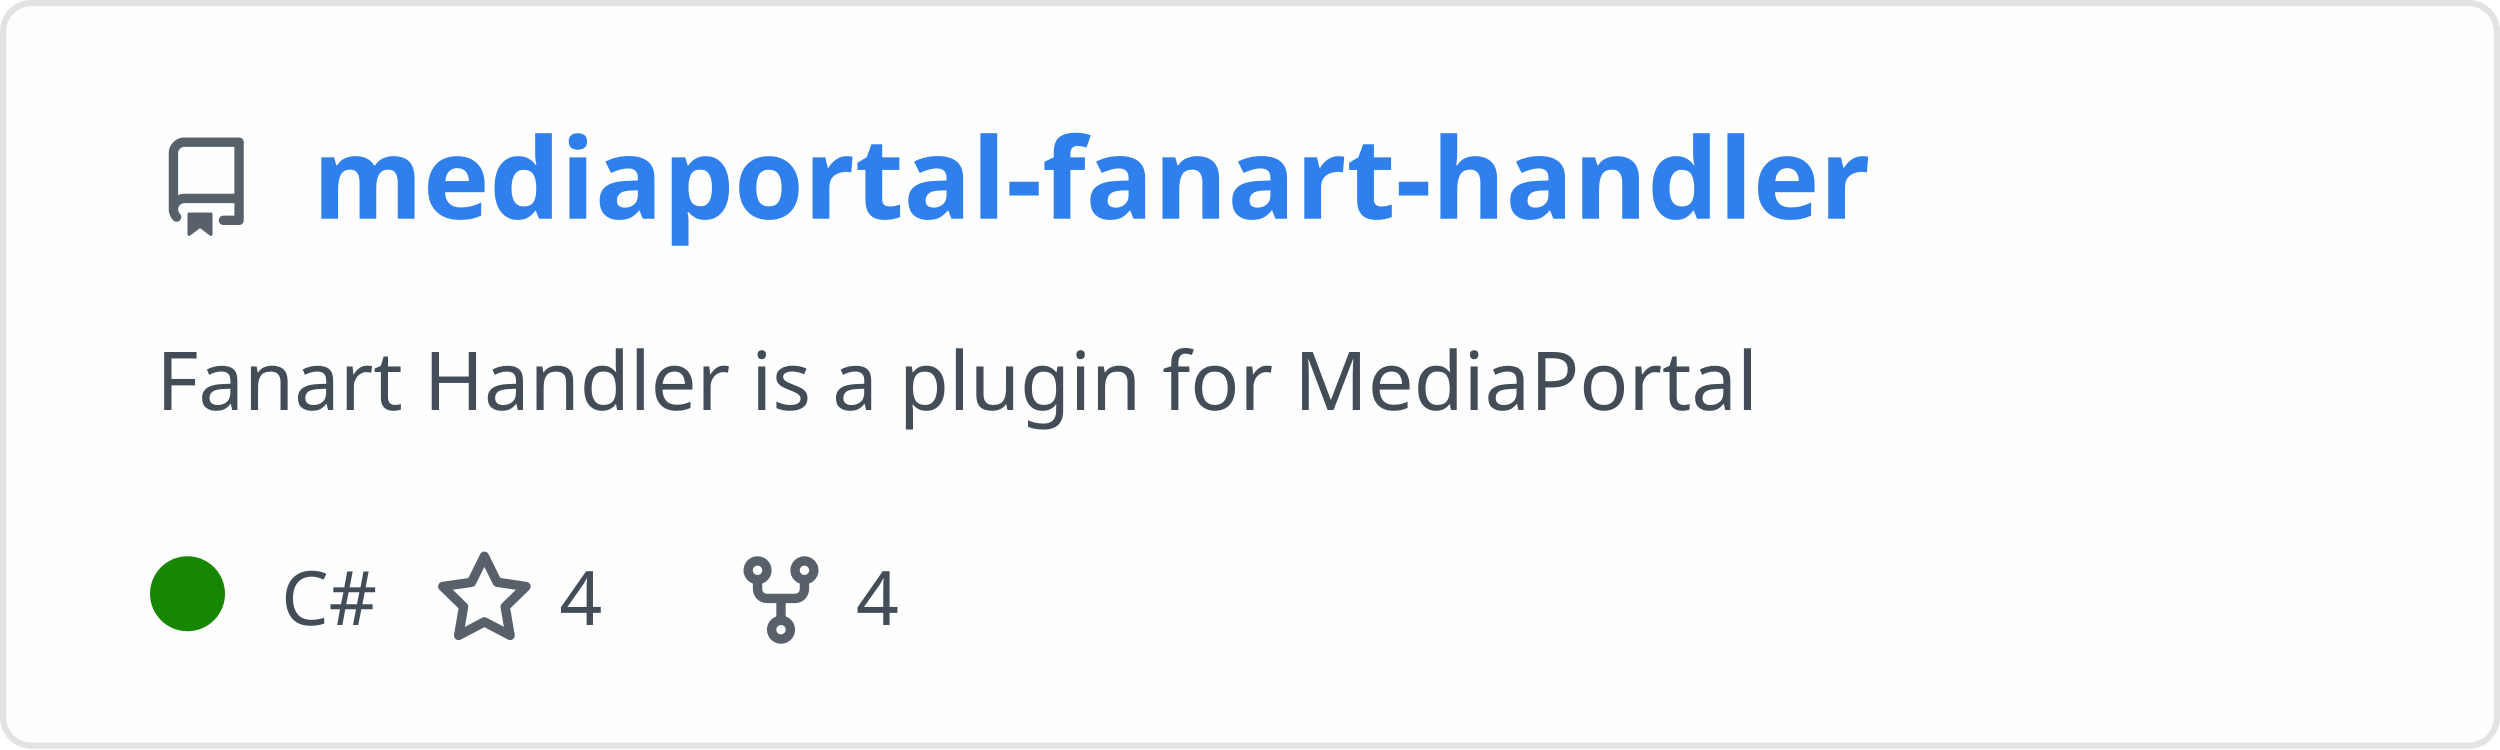
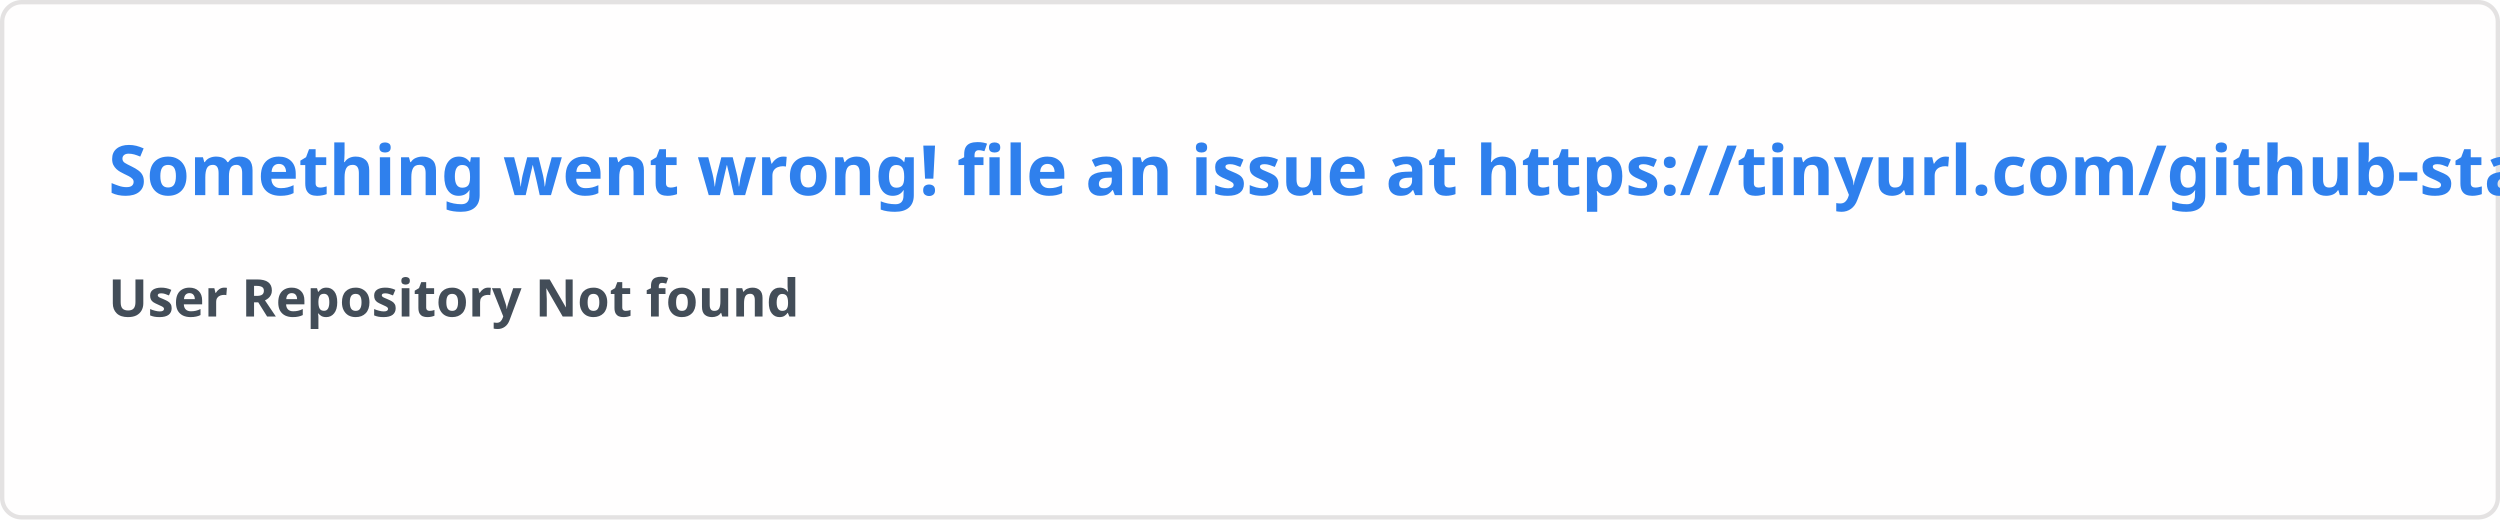
- <svg xmlns="http://www.w3.org/2000/svg" width="400" height="120" viewBox="0 0 400 120" fill="none" role="img" aria-labelledby="descId">
+ <svg xmlns="http://www.w3.org/2000/svg" width="576.5" height="120" viewBox="0 0 576.5 120" fill="#fffefe">
  <style>
-           .header {
-             font: 600 18px 'Segoe UI', Ubuntu, Sans-Serif;
-             fill: #2f80ed;
-             animation: fadeInAnimation 0.8s ease-in-out forwards;
-           }
-           @supports(-moz-appearance: auto) {
-             /* Selector detects Firefox */
-             .header { font-size: 15.5px; }
-           }
-           
-     .description {
-       font: 400 13px 'Segoe UI', Ubuntu, Sans-Serif;fill: #434d58;
-       
-     }
-     .gray { font: 400 12px 'Segoe UI', Ubuntu, Sans-Serif; fill: #434d58 }
-     .badge { font: 600 11px 'Segoe UI', Ubuntu, Sans-Serif; }
-     .badge rect { opacity: 0.2 }
- 
-     .stat { font: 400 12px 'Segoe UI', Ubuntu, Sans-Serif; fill: #434d58 }
-     .stagger {
-       opacity: 0;
-       animation: fadeInAnimation 0.3s ease-in-out forwards;
-     }
-     .not_bold { font-weight: 400 }
-     .bold { font-weight: 700 }
-     .icon {
-       fill: #586069;
-       display: block;
-     }
-   
- 
-           
-       /* Animations */
-       @keyframes scaleInAnimation {
-         from {
-           transform: translate(-5px, 5px) scale(0);
-         }
-         to {
-           transform: translate(-5px, 5px) scale(1);
-         }
-       }
-       @keyframes fadeInAnimation {
-         from {
-           opacity: 0;
-         }
-         to {
-           opacity: 1;
-         }
-       }
-     
-           * { animation-duration: 0s !important; animation-delay: 0s !important; }
-         </style>
-   <rect data-testid="card-bg" x="0.5" y="0.5" rx="4.5" height="99%" stroke="#e4e2e2" width="399" fill="#fffefe" stroke-opacity="1" />
-   <g data-testid="card-title" transform="translate(25, 35)">
-     <g transform="translate(0, 0)">
-       <svg class="icon" x="0" y="-13" viewBox="0 0 16 16" version="1.1" width="16" height="16">
-         <path fill-rule="evenodd" d="M2 2.5A2.5 2.5 0 014.5 0h8.75a.75.75 0 01.75.75v12.5a.75.75 0 01-.75.75h-2.5a.75.75 0 110-1.5h1.75v-2h-8a1 1 0 00-.714 1.7.75.75 0 01-1.072 1.05A2.495 2.495 0 012 11.5v-9zm10.5-1V9h-8c-.356 0-.694.074-1 .208V2.5a1 1 0 011-1h8zM5 12.25v3.25a.25.25 0 00.4.2l1.45-1.087a.25.25 0 01.3 0L8.6 15.7a.25.25 0 00.4-.2v-3.25a.25.25 0 00-.25-.25h-3.5a.25.25 0 00-.25.25z" />
-       </svg>
-     </g>
-     <g transform="translate(25, 0)">
-       <text x="0" y="0" class="header" data-testid="header">mediaportal-fanart-handler</text>
-     </g>
-   </g>
-   <g data-testid="main-card-body" transform="translate(0, 55)">
-     <text class="description" x="25" y="-5">
-       <tspan dy="1.2em" x="25">Fanart Handler is a plugin for MediaPortal</tspan>
-     </text>
-     <g transform="translate(30, 45)">
-       <g transform="translate(0, 0)">
-         <g data-testid="primary-lang">
-           <circle data-testid="lang-color" cx="0" cy="-5" r="6" fill="#178600" />
-           <text data-testid="lang-name" class="gray" x="15">C#</text>
-         </g>
-       </g>
-       <g transform="translate(39.5, 0)">
-         <g transform="translate(0, 0)">
-           <svg class="icon" y="-12" viewBox="0 0 16 16" version="1.1" width="16" height="16">
-             <path fill-rule="evenodd" d="M8 .25a.75.75 0 01.673.418l1.882 3.815 4.21.612a.75.75 0 01.416 1.279l-3.046 2.97.719 4.192a.75.75 0 01-1.088.791L8 12.347l-3.766 1.98a.75.75 0 01-1.088-.79l.72-4.194L.818 6.374a.75.75 0 01.416-1.28l4.21-.611L7.327.668A.75.75 0 018 .25zm0 2.445L6.615 5.5a.75.75 0 01-.564.41l-3.097.45 2.24 2.184a.75.75 0 01.216.664l-.528 3.084 2.769-1.456a.75.75 0 01.698 0l2.77 1.456-.53-3.084a.75.75 0 01.216-.664l2.24-2.183-3.096-.45a.75.75 0 01-.564-.41L8 2.694v.001z" />
-           </svg>
-         </g>
-         <g transform="translate(20, 0)">
-           <text data-testid="stargazers" class="gray">4</text>
-         </g>
-       </g>
-       <g transform="translate(86.96, 0)">
-         <g transform="translate(0, 0)">
-           <svg class="icon" y="-12" viewBox="0 0 16 16" version="1.1" width="16" height="16">
-             <path fill-rule="evenodd" d="M5 3.25a.75.75 0 11-1.5 0 .75.75 0 011.5 0zm0 2.122a2.25 2.25 0 10-1.5 0v.878A2.25 2.25 0 005.75 8.5h1.5v2.128a2.251 2.251 0 101.5 0V8.5h1.5a2.25 2.25 0 002.25-2.25v-.878a2.25 2.25 0 10-1.5 0v.878a.75.75 0 01-.75.75h-4.5A.75.75 0 015 6.25v-.878zm3.75 7.378a.75.75 0 11-1.5 0 .75.75 0 011.5 0zm3-8.75a.75.75 0 100-1.5.75.75 0 000 1.5z" />
-           </svg>
-         </g>
-         <g transform="translate(20, 0)">
-           <text data-testid="forkcount" class="gray">4</text>
-         </g>
-       </g>
-     </g>
-     <svg x="0" y="0">
-       <g transform="translate(-3, 68)">
-       
-     </g>
-     </svg>
-   </g>
+     .text { font: 600 16px 'Segoe UI', Ubuntu, Sans-Serif; fill: #2f80ed }
+     .small { font: 600 12px 'Segoe UI', Ubuntu, Sans-Serif; fill: #434d58 }
+     .gray { fill: #858585 }
+     </style>
+   <rect x="0.5" y="0.5" width="575.5" height="99%" rx="4.5" fill="#fffefe" stroke="#e4e2e2" />
+   <text x="25" y="45" class="text">Something went wrong! file an issue at https://tinyurl.com/github-stats</text>
+   <text data-testid="message" x="25" y="55" class="text small">
+     <tspan x="25" dy="18">User Repository Not found</tspan>
+     <tspan x="25" dy="18" class="gray" />
+   </text>
</svg>
